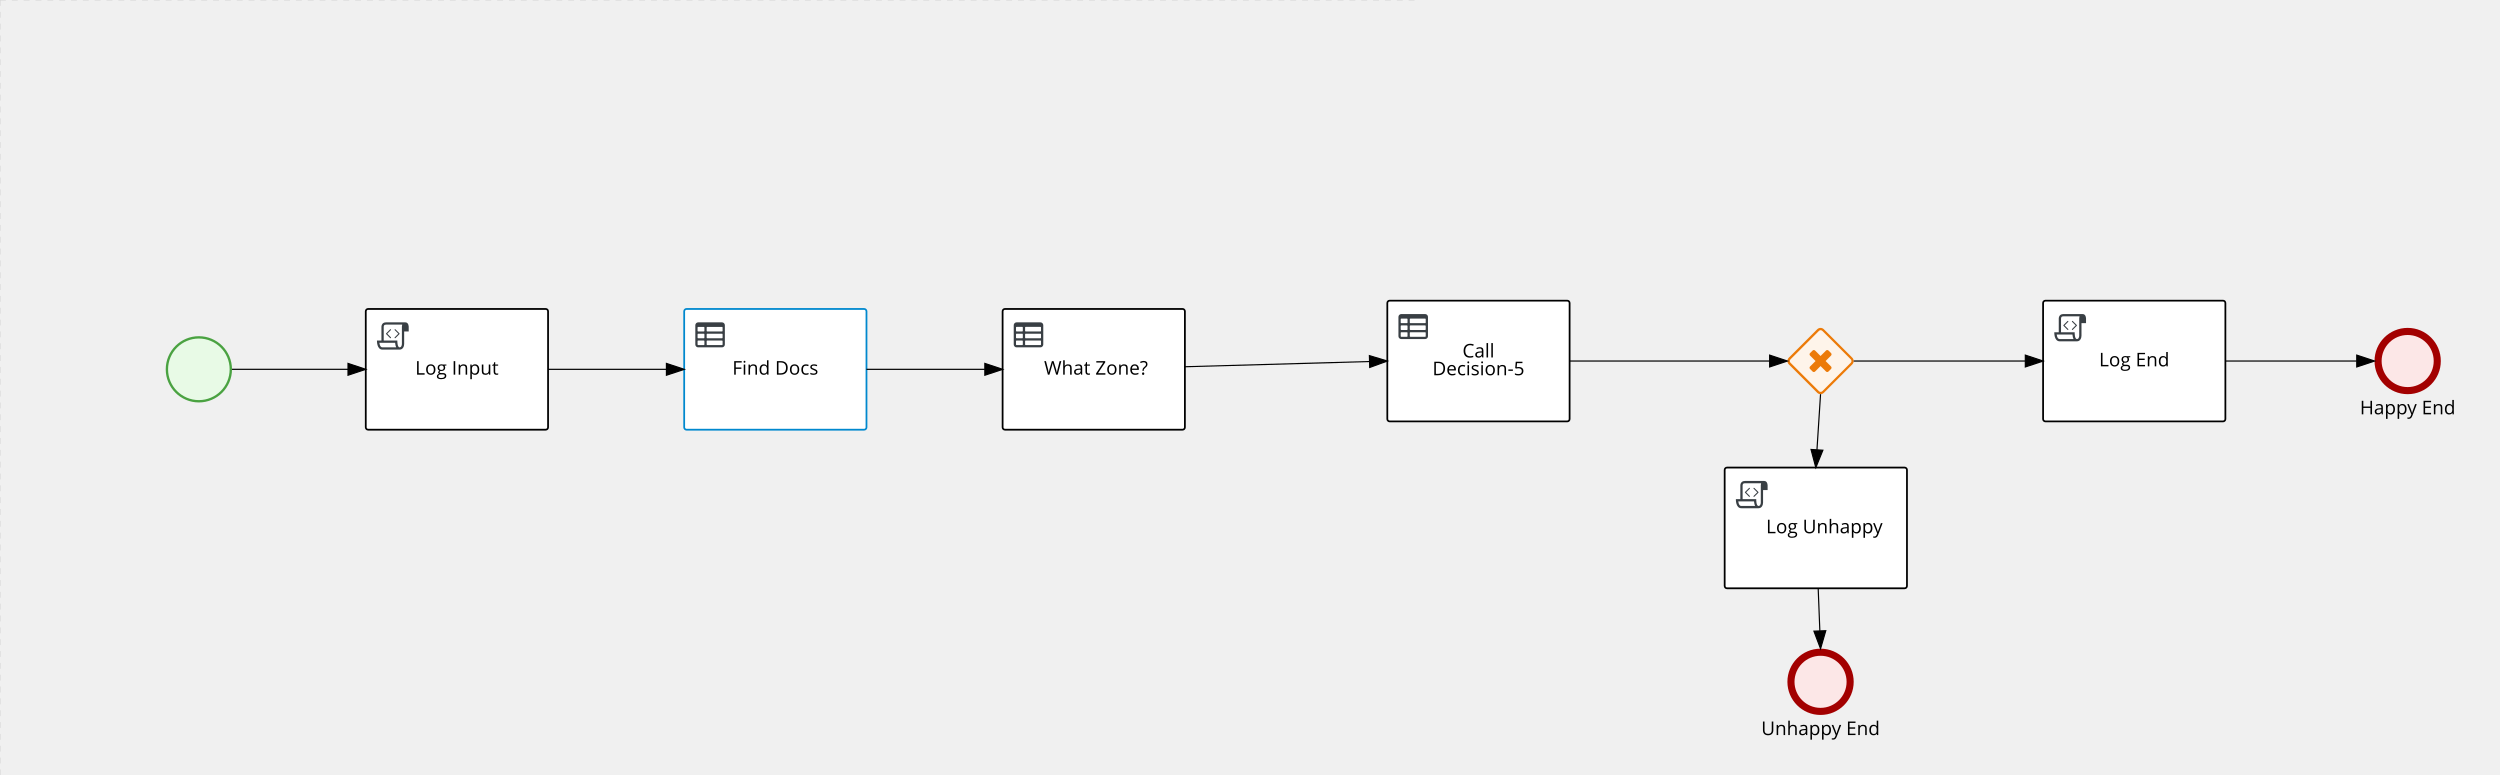
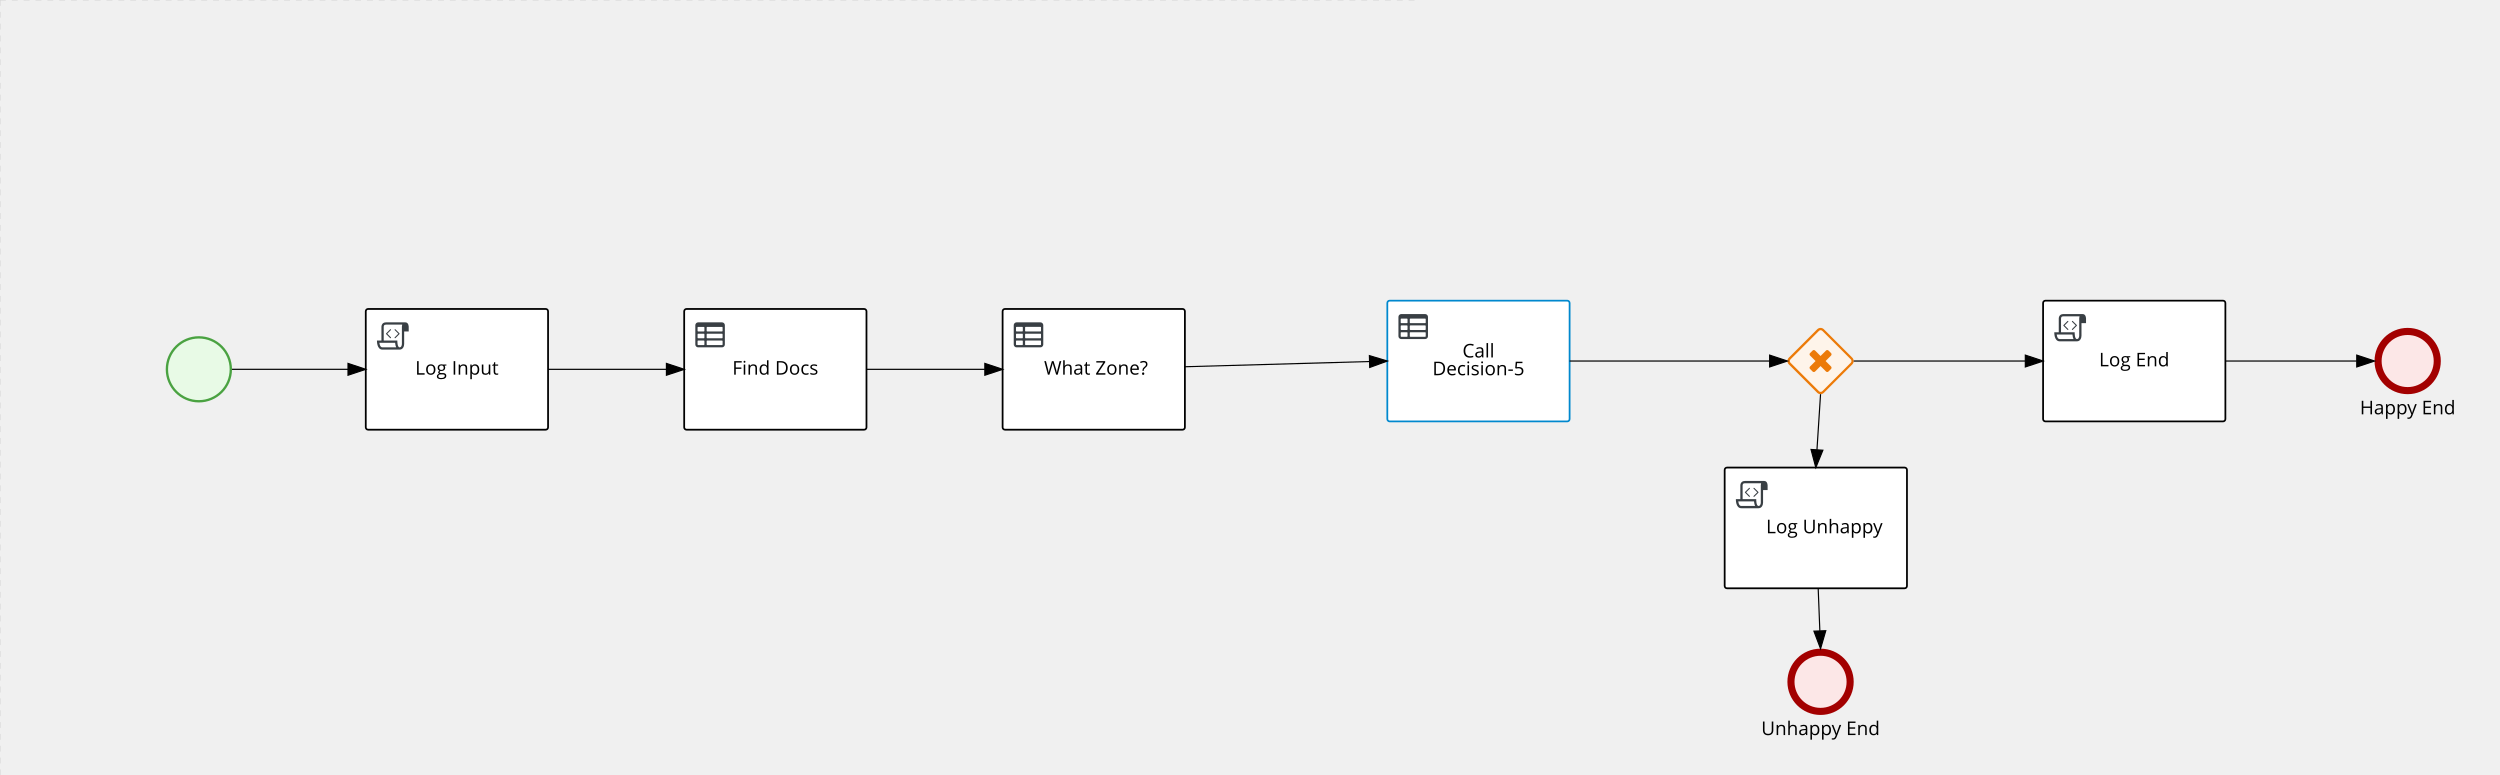
<svg xmlns="http://www.w3.org/2000/svg" version="1.1" width="2112" height="654" viewBox="0 0 2112 654">
  <defs />
  <g transform="matrix(1,0,0,1,0,0)">
    <g>
      <g>
        <g>
          <path fill="none" stroke="#d3d3d3" paint-order="fill stroke markers" d=" M 0 0 L 1200 0" stroke-miterlimit="10" stroke-opacity="0.8" stroke-dasharray="5" />
        </g>
        <g>
          <path fill="none" stroke="#d3d3d3" paint-order="fill stroke markers" d=" M 0 0 L 0 800" stroke-miterlimit="10" stroke-opacity="0.8" stroke-dasharray="5" />
        </g>
      </g>
      <g id="_359DDCD5-8A01-4CE7-81F3-BF9B3347F7F9" bpmn2nodeid="_359DDCD5-8A01-4CE7-81F3-BF9B3347F7F9" transform="matrix(1,0,0,1,2006,277)">
        <g>
          <path fill="none" stroke="none" />
        </g>
        <g transform="matrix(0.125,0,0,0.125,0,0)">
          <g transform="matrix(1,0,0,1,0,0)">
            <path fill="#fce7e7" stroke="none" id="_359DDCD5-8A01-4CE7-81F3-BF9B3347F7F9?shapeType=BACKGROUND" paint-order="stroke fill markers" d=" M 0 0 M 444 224 C 444 263.9 434.2 300.8 414.4 334.5 C 394.7 368.2 368 394.9 334.4 414.5 C 300.8 434.1 263.9 444 224 444 C 184.1 444 147.2 434.2 113.5 414.4 C 79.8 394.7 53.1 368 33.5 334.4 C 13.9 300.8 4 263.9 4 224 C 4 184.1 13.8 147.2 33.6 113.5 C 53.4 79.8 80.1 53.1 113.6 33.5 C 147.1 13.9 184.1 4 224 4 C 263.9 4 300.8 13.8 334.5 33.6 C 368.2 53.4 394.9 80.1 414.5 113.6 C 434.1 147.1 444 184.1 444 224 Z" />
          </g>
          <g>
            <g transform="matrix(1,0,0,1,0,0)">
              <g transform="matrix(1,0,0,1,0,0)">
                <path fill="#a30000" stroke="none" id="_359DDCD5-8A01-4CE7-81F3-BF9B3347F7F9?shapeType=BORDER&amp;renderType=FILL" paint-order="stroke fill markers" d=" M 0 0 M 224 0 C 100.3 0 0 100.3 0 224 C 0 347.7 100.3 448 224 448 C 347.7 448 448 347.7 448 224 C 448 100.3 347.7 0 224 0 Z M 0 0 M 224 400 C 126.8 400 48 321.2 48 224 C 48 126.8 126.8 48 224 48 C 321.2 48 400 126.8 400 224 C 400 321.2 321.2 400 224 400 Z" />
              </g>
            </g>
          </g>
        </g>
        <g transform="matrix(1,0,0,1,-12.36719,61)">
          <text fill="#000000" stroke="none" font-family="Open Sans" font-size="12pt" font-style="normal" font-weight="normal" text-decoration="normal" x="40.367" y="12" text-anchor="middle" dominant-baseline="alphabetic">Happy End</text>
        </g>
      </g>
      <g id="_3DBEF099-F481-4569-90B3-A8BD26DF5AAA" bpmn2nodeid="_3DBEF099-F481-4569-90B3-A8BD26DF5AAA" transform="matrix(1,0,0,1,1457,395)">
        <g>
          <path fill="none" stroke="none" />
        </g>
        <g transform="matrix(1,0,0,1,0,0)">
          <path fill="#ffffff" stroke="none" id="_3DBEF099-F481-4569-90B3-A8BD26DF5AAA?shapeType=BACKGROUND" paint-order="stroke fill markers" d=" M 2 0 L 152 0 L 152 0 A 2 2 0 0 1 154 2 L 154 100 L 154 100 A 2 2 0 0 1 152 102 L 2 102 L 2 102 A 2 2 0 0 1 0 100 L 0 2 L 0 2 A 2 2 0 0 1 2 0 Z" />
        </g>
        <g transform="matrix(1,0,0,1,0,0)">
          <path fill="none" stroke="#000000" id="_3DBEF099-F481-4569-90B3-A8BD26DF5AAA?shapeType=BORDER&amp;renderType=STROKE" paint-order="fill stroke markers" d=" M 2 0 L 152 0 L 152 0 A 2 2 0 0 1 154 2 L 154 100 L 154 100 A 2 2 0 0 1 152 102 L 2 102 L 2 102 A 2 2 0 0 1 0 100 L 0 2 L 0 2 A 2 2 0 0 1 2 0 Z" stroke-miterlimit="10" stroke-width="1.5" stroke-dasharray="" />
        </g>
        <g>
          <g transform="matrix(0.06,0,0,0.06,9.4,9.4)">
            <g transform="matrix(1,0,0,1,0,0)">
              <path fill="#393f44" stroke="none" id="_3DBEF099-F481-4569-90B3-A8BD26DF5AAAundefined" paint-order="stroke fill markers" d=" M 0 0 M 197.3 130.2 C 194.4 127.3 189.6 127.3 186.7 130.2 L 130.2 186.7 C 127.3 189.6 127.3 194.4 130.2 197.3 L 186.7 253.8 C 188.1 255.3 190.1 256 192 256 C 193.9 256 195.9 255.3 197.3 253.7 C 200.2 250.8 200.2 246 197.3 243.1 L 146.2 192 L 197.3 140.8 C 200.2 137.9 200.2 133.1 197.3 130.2 Z" />
            </g>
            <g transform="matrix(1,0,0,1,0,0)">
              <path fill="#393f44" stroke="none" id="_3DBEF099-F481-4569-90B3-A8BD26DF5AAAundefined" paint-order="stroke fill markers" d=" M 0 0 M 261.3 130.2 C 258.4 127.3 253.6 127.3 250.7 130.2 C 247.8 133.1 247.8 137.9 250.7 140.8 L 301.8 191.9 L 250.7 243 C 247.8 245.9 247.8 250.7 250.7 253.6 C 252.1 255.3 254.1 256 256 256 C 257.9 256 259.9 255.3 261.3 253.8 L 317.8 197.3 C 320.7 194.4 320.7 189.6 317.8 186.7 L 261.3 130.2 Z" />
            </g>
            <g transform="matrix(1,0,0,1,0,0)">
              <path fill="#393f44" stroke="none" id="_3DBEF099-F481-4569-90B3-A8BD26DF5AAAundefined" paint-order="stroke fill markers" d=" M 0 0 M 400 32 C 400 32 152.8 32 128 32 C 62 32 64 96 64 96 L 64 288 L 1 288 C 1 288 -4 416 78 416 L 320 416 C 368 416 384 368 384 336 C 384 314.2 384 224.4 384 160 L 448 160 L 448 96 C 448 96 449 32 400 32 Z M 0 0 M 78 383.9 C 68.5 383.9 61.6 381.1 55.5 374.9 C 43.4 362.4 37.5 339.6 34.9 320 L 256.9 320 C 257.1 322.7 257.3 325.4 257.6 328.2 C 260 351.6 264.7 370.1 271.9 383.9 L 78 383.9 L 78 383.9 Z M 0 0 M 352 336 C 352 345.9 349.6 360.3 342.9 371 C 337.2 380.1 330.4 384 320 384 C 285 384 288 288 288 288 L 96 288 L 96 96 L 96 95.9 L 96 95.1 C 96 90.6 97.6 78.3 104.7 71.2 C 106.5 69.4 111.9 64 128 64 L 356.5 64 C 354.4 72.8 352.8 81.8 352.2 89.9 C 352.2 90.5 352.1 91.1 352.1 91.7 C 352.1 92 352.1 92.3 352.1 92.6 C 352 94.8 352 96 352 96 L 352 160 L 352 336 Z" />
            </g>
          </g>
        </g>
        <g transform="matrix(1,0,0,1,35,43.5)">
          <text fill="#000000" stroke="none" font-family="Open Sans" font-size="12pt" font-style="normal" font-weight="normal" text-decoration="normal" x="49.215" y="12" text-anchor="middle" dominant-baseline="alphabetic">Log Unhappy</text>
        </g>
      </g>
      <g id="_4ADAFEA6-93C4-4257-9E59-18C8EA9050AC" bpmn2nodeid="_4ADAFEA6-93C4-4257-9E59-18C8EA9050AC" transform="matrix(1,0,0,1,1726,254)">
        <g>
          <path fill="none" stroke="none" />
        </g>
        <g transform="matrix(1,0,0,1,0,0)">
          <path fill="#ffffff" stroke="none" id="_4ADAFEA6-93C4-4257-9E59-18C8EA9050AC?shapeType=BACKGROUND" paint-order="stroke fill markers" d=" M 2 0 L 152 0 L 152 0 A 2 2 0 0 1 154 2 L 154 100 L 154 100 A 2 2 0 0 1 152 102 L 2 102 L 2 102 A 2 2 0 0 1 0 100 L 0 2 L 0 2 A 2 2 0 0 1 2 0 Z" />
        </g>
        <g transform="matrix(1,0,0,1,0,0)">
          <path fill="none" stroke="#000000" id="_4ADAFEA6-93C4-4257-9E59-18C8EA9050AC?shapeType=BORDER&amp;renderType=STROKE" paint-order="fill stroke markers" d=" M 2 0 L 152 0 L 152 0 A 2 2 0 0 1 154 2 L 154 100 L 154 100 A 2 2 0 0 1 152 102 L 2 102 L 2 102 A 2 2 0 0 1 0 100 L 0 2 L 0 2 A 2 2 0 0 1 2 0 Z" stroke-miterlimit="10" stroke-width="1.5" stroke-dasharray="" />
        </g>
        <g>
          <g transform="matrix(0.06,0,0,0.06,9.4,9.4)">
            <g transform="matrix(1,0,0,1,0,0)">
              <path fill="#393f44" stroke="none" id="_4ADAFEA6-93C4-4257-9E59-18C8EA9050ACundefined" paint-order="stroke fill markers" d=" M 0 0 M 197.3 130.2 C 194.4 127.3 189.6 127.3 186.7 130.2 L 130.2 186.7 C 127.3 189.6 127.3 194.4 130.2 197.3 L 186.7 253.8 C 188.1 255.3 190.1 256 192 256 C 193.9 256 195.9 255.3 197.3 253.7 C 200.2 250.8 200.2 246 197.3 243.1 L 146.2 192 L 197.3 140.8 C 200.2 137.9 200.2 133.1 197.3 130.2 Z" />
            </g>
            <g transform="matrix(1,0,0,1,0,0)">
              <path fill="#393f44" stroke="none" id="_4ADAFEA6-93C4-4257-9E59-18C8EA9050ACundefined" paint-order="stroke fill markers" d=" M 0 0 M 261.3 130.2 C 258.4 127.3 253.6 127.3 250.7 130.2 C 247.8 133.1 247.8 137.9 250.7 140.8 L 301.8 191.9 L 250.7 243 C 247.8 245.9 247.8 250.7 250.7 253.6 C 252.1 255.3 254.1 256 256 256 C 257.9 256 259.9 255.3 261.3 253.8 L 317.8 197.3 C 320.7 194.4 320.7 189.6 317.8 186.7 L 261.3 130.2 Z" />
            </g>
            <g transform="matrix(1,0,0,1,0,0)">
              <path fill="#393f44" stroke="none" id="_4ADAFEA6-93C4-4257-9E59-18C8EA9050ACundefined" paint-order="stroke fill markers" d=" M 0 0 M 400 32 C 400 32 152.8 32 128 32 C 62 32 64 96 64 96 L 64 288 L 1 288 C 1 288 -4 416 78 416 L 320 416 C 368 416 384 368 384 336 C 384 314.2 384 224.4 384 160 L 448 160 L 448 96 C 448 96 449 32 400 32 Z M 0 0 M 78 383.9 C 68.5 383.9 61.6 381.1 55.5 374.9 C 43.4 362.4 37.5 339.6 34.9 320 L 256.9 320 C 257.1 322.7 257.3 325.4 257.6 328.2 C 260 351.6 264.7 370.1 271.9 383.9 L 78 383.9 L 78 383.9 Z M 0 0 M 352 336 C 352 345.9 349.6 360.3 342.9 371 C 337.2 380.1 330.4 384 320 384 C 285 384 288 288 288 288 L 96 288 L 96 96 L 96 95.9 L 96 95.1 C 96 90.6 97.6 78.3 104.7 71.2 C 106.5 69.4 111.9 64 128 64 L 356.5 64 C 354.4 72.8 352.8 81.8 352.2 89.9 C 352.2 90.5 352.1 91.1 352.1 91.7 C 352.1 92 352.1 92.3 352.1 92.6 C 352 94.8 352 96 352 96 L 352 160 L 352 336 Z" />
            </g>
          </g>
        </g>
        <g transform="matrix(1,0,0,1,47.29297,43.5)">
          <text fill="#000000" stroke="none" font-family="Open Sans" font-size="12pt" font-style="normal" font-weight="normal" text-decoration="normal" x="29.707" y="12" text-anchor="middle" dominant-baseline="alphabetic">Log End</text>
        </g>
      </g>
      <g id="_AAB6294E-763E-43F0-9D3C-98099BE3231C" bpmn2nodeid="_AAB6294E-763E-43F0-9D3C-98099BE3231C" transform="matrix(1,0,0,1,1510,277)">
        <g>
          <path fill="none" stroke="none" />
        </g>
        <g transform="matrix(0.125,0,0,0.125,0,0)">
          <g transform="matrix(1,0,0,1,0,0)">
            <path fill="#fef4ea" stroke="none" id="_AAB6294E-763E-43F0-9D3C-98099BE3231C?shapeType=BACKGROUND" paint-order="stroke fill markers" d=" M 0 0 M 224.4 4.3 C 216.4 4.3 208.4 7.3 202.3 13.4 L 13.5 202.2 C 1.3 214.4 1.3 234.2 13.5 246.4 L 202.2 435.1 C 208.3 441.2 216.4 444.2 224.3 444.2 C 232.2 444.2 240.3 441.2 246.4 435.1 L 435.1 246.4 C 447.3 234.2 447.3 214.4 435.1 202.2 L 246.5 13.4 C 240.4 7.3 232.4 4.3 224.4 4.3 L 224.4 4.3 Z" />
          </g>
          <g>
            <g transform="matrix(1,0,0,1,0,0)">
              <g transform="matrix(1,0,0,1,0,0)">
                <path fill="#ec7a08" stroke="none" id="_AAB6294E-763E-43F0-9D3C-98099BE3231C?shapeType=BORDER&amp;renderType=FILL" paint-order="stroke fill markers" d=" M 0 0 M 20.8 212.7 L 213.3 20.2 C 219.6 13.9 229.7 13.9 235.9 20.2 L 428.4 212.7 C 434.7 219 434.7 229.1 428.4 235.3 L 235.9 427.8 C 229.6 434.1 219.5 434.1 213.3 427.8 L 20.8 235.3 C 14.5 229.1 14.5 218.9 20.8 212.7 L 20.8 212.7 Z M 0 0 M 0 224 C 0 232.1 3.1 240.3 9.3 246.5 L 201.5 438.7 C 213.9 451.1 234.1 451.1 246.5 438.7 L 438.7 246.5 C 444.9 240.3 448 232.1 448 224 C 448 215.9 444.9 207.7 438.7 201.5 L 246.5 9.3 C 234.1 -3.1 213.9 -3.1 201.5 9.3 L 9.3 201.5 C 3.1 207.7 0 215.9 0 224 L 0 224 Z" />
              </g>
            </g>
          </g>
          <g>
            <g transform="matrix(1,0,0,1,0,0)">
              <g transform="matrix(1,0,0,1,0,0)">
                <path fill="#ec7a08" stroke="none" id="_AAB6294E-763E-43F0-9D3C-98099BE3231Cundefined" paint-order="stroke fill markers" d=" M 0 0 M 298.2 269.2 C 298.2 272.6 297.1 275.3 294.7 277.7 L 277.7 294.7 C 275.3 297.1 272.6 298.2 269.2 298.2 C 265.8 298.2 263.1 297.1 260.7 294.7 L 224 258 L 187.2 294.8 C 184.8 297.2 182.1 298.3 178.7 298.3 C 175.3 298.3 172.6 297.2 170.2 294.8 L 153.2 277.8 C 150.8 275.4 149.7 272.7 149.7 269.3 C 149.7 265.9 150.8 263.2 153.2 260.8 L 190 224 L 153.2 187.2 C 150.8 184.8 149.7 182 149.7 178.7 C 149.7 175.3 150.8 172.5 153.2 170.2 L 170.2 153.2 C 172.6 150.8 175.3 149.7 178.7 149.7 C 182.1 149.7 184.8 150.8 187.2 153.2 L 224 190 L 260.8 153.2 C 263.2 150.8 265.9 149.7 269.3 149.7 C 272.7 149.7 275.4 150.8 277.8 153.2 L 294.8 170.2 C 297.2 172.5 298.3 175.3 298.3 178.7 C 298.3 182 297.2 184.8 294.8 187.2 L 258 224 L 294.8 260.8 C 297.1 263.1 298.2 265.9 298.2 269.2 Z" />
              </g>
            </g>
          </g>
        </g>
        <g transform="matrix(1,0,0,1,28,61)" />
      </g>
      <g id="_38EB8FCE-8866-4837-8B69-DE7E57CED113" bpmn2nodeid="_38EB8FCE-8866-4837-8B69-DE7E57CED113" transform="matrix(1,0,0,1,847,261)">
        <g>
          <path fill="none" stroke="none" />
        </g>
        <g transform="matrix(1,0,0,1,0,0)">
          <path fill="#ffffff" stroke="none" id="_38EB8FCE-8866-4837-8B69-DE7E57CED113?shapeType=BACKGROUND" paint-order="stroke fill markers" d=" M 2 0 L 152 0 L 152 0 A 2 2 0 0 1 154 2 L 154 100 L 154 100 A 2 2 0 0 1 152 102 L 2 102 L 2 102 A 2 2 0 0 1 0 100 L 0 2 L 0 2 A 2 2 0 0 1 2 0 Z" />
        </g>
        <g transform="matrix(1,0,0,1,0,0)">
          <path fill="none" stroke="rgb(0,0,0)" id="_38EB8FCE-8866-4837-8B69-DE7E57CED113?shapeType=BORDER&amp;renderType=STROKE" paint-order="fill stroke markers" d=" M 2 0 L 152 0 L 152 0 A 2 2 0 0 1 154 2 L 154 100 L 154 100 A 2 2 0 0 1 152 102 L 2 102 L 2 102 A 2 2 0 0 1 0 100 L 0 2 L 0 2 A 2 2 0 0 1 2 0 Z" stroke-miterlimit="10" stroke-width="1.5" stroke-dasharray="" />
        </g>
        <g>
          <g transform="matrix(0.06,0,0,0.06,9.4,9.4)">
            <g transform="matrix(1,0,0,1,0,0)">
              <path fill="#393f44" stroke="none" id="_38EB8FCE-8866-4837-8B69-DE7E57CED113undefined" paint-order="stroke fill markers" d=" M 0 0 M 128 344 L 128 296 C 128 293.7 127.2 291.8 125.8 290.2 C 124.4 288.6 122.4 288 120 288 L 40 288 C 37.7 288 35.8 288.8 34.2 290.2 C 32.6 291.6 32 293.7 32 296 L 32 344 C 32 346.3 32.8 348.2 34.2 349.8 C 35.6 351.4 37.6 352 40 352 L 120 352 C 122.3 352 124.2 351.2 125.8 349.8 C 127.4 348.4 128 346.3 128 344 Z M 0 0 M 128 248 L 128 200 C 128 197.7 127.2 195.8 125.8 194.2 C 124.4 192.6 122.4 192 120 192 L 40 192 C 37.7 192 35.8 192.8 34.2 194.2 C 32.6 195.6 32 197.7 32 200 L 32 248 C 32 250.3 32.8 252.2 34.2 253.8 C 35.6 255.4 37.6 256 40 256 L 120 256 C 122.3 256 124.2 255.2 125.8 253.8 C 127.4 252.4 128 250.3 128 248 Z M 0 0 M 376 352 C 378.3 352 380.2 351.2 381.8 349.8 C 383.4 348.4 384 346.4 384 344 L 384 296 C 384 293.7 383.2 291.8 381.8 290.2 C 380.4 288.6 378.4 288 376 288 L 168 288 C 165.7 288 163.8 288.8 162.2 290.2 C 160.6 291.6 160 293.6 160 296 L 160 344 C 160 346.3 160.8 348.2 162.2 349.8 C 163.6 351.4 165.6 352 168 352 L 376 352 Z M 0 0 M 128 152 L 128 104 C 128 101.7 127.2 99.8 125.8 98.2 C 124.4 96.6 122.3 96 120 96 L 40 96 C 37.7 96 35.8 96.8 34.2 98.2 C 32.6 99.6 32 101.7 32 104 L 32 152 C 32 154.3 32.8 156.2 34.2 157.8 C 35.6 159.4 37.6 160 40 160 L 120 160 C 122.3 160 124.2 159.2 125.8 157.8 C 127.4 156.4 128 154.3 128 152 Z M 0 0 M 376 256 C 378.3 256 380.2 255.2 381.8 253.8 C 383.4 252.4 384 250.4 384 248 L 384 200 C 384 197.7 383.2 195.8 381.8 194.2 C 380.4 192.6 378.4 192 376 192 L 168 192 C 165.7 192 163.8 192.8 162.2 194.2 C 160.6 195.6 160 197.6 160 200 L 160 248 C 160 250.3 160.8 252.2 162.2 253.8 C 163.6 255.4 165.6 256 168 256 L 376 256 Z M 0 0 M 376 160 C 378.3 160 380.2 159.2 381.8 157.8 C 383.4 156.4 384 154.4 384 152 L 384 104 C 384 101.7 383.2 99.8 381.8 98.2 C 380.4 96.6 378.3 96 376 96 L 168 96 C 165.7 96 163.8 96.8 162.2 98.2 C 160.6 99.6 160 101.6 160 104 L 160 152 C 160 154.3 160.8 156.2 162.2 157.8 C 163.6 159.4 165.6 160 168 160 L 376 160 Z M 0 0 M 416 72 L 416 344 C 416 355 412.1 364.4 404.2 372.2 C 396.3 380 387 384 376 384 L 40 384 C 29 384 19.6 380.1 11.8 372.2 C 4 364.3 0 355 0 344 L 0 72 C 0 61 3.9 51.6 11.8 43.8 C 19.7 36 29 32 40 32 L 376 32 C 387 32 396.4 35.9 404.2 43.8 C 412 51.7 416 61 416 72 Z" />
            </g>
          </g>
        </g>
        <g transform="matrix(1,0,0,1,35,43.5)">
          <text fill="#000000" stroke="none" font-family="Open Sans" font-size="12pt" font-style="normal" font-weight="normal" text-decoration="normal" x="43.898" y="12" text-anchor="middle" dominant-baseline="alphabetic">What Zone?</text>
        </g>
      </g>
      <g id="_9D39FA25-AEDB-455C-826C-04F22D2572B6" bpmn2nodeid="_9D39FA25-AEDB-455C-826C-04F22D2572B6" transform="matrix(1,0,0,1,1510,548)">
        <g>
          <path fill="none" stroke="none" />
        </g>
        <g transform="matrix(0.125,0,0,0.125,0,0)">
          <g transform="matrix(1,0,0,1,0,0)">
            <path fill="#fce7e7" stroke="none" id="_9D39FA25-AEDB-455C-826C-04F22D2572B6?shapeType=BACKGROUND" paint-order="stroke fill markers" d=" M 0 0 M 444 224 C 444 263.9 434.2 300.8 414.4 334.5 C 394.7 368.2 368 394.9 334.4 414.5 C 300.8 434.1 263.9 444 224 444 C 184.1 444 147.2 434.2 113.5 414.4 C 79.8 394.7 53.1 368 33.5 334.4 C 13.9 300.8 4 263.9 4 224 C 4 184.1 13.8 147.2 33.6 113.5 C 53.4 79.8 80.1 53.1 113.6 33.5 C 147.1 13.9 184.1 4 224 4 C 263.9 4 300.8 13.8 334.5 33.6 C 368.2 53.4 394.9 80.1 414.5 113.6 C 434.1 147.1 444 184.1 444 224 Z" />
          </g>
          <g>
            <g transform="matrix(1,0,0,1,0,0)">
              <g transform="matrix(1,0,0,1,0,0)">
                <path fill="#a30000" stroke="none" id="_9D39FA25-AEDB-455C-826C-04F22D2572B6?shapeType=BORDER&amp;renderType=FILL" paint-order="stroke fill markers" d=" M 0 0 M 224 0 C 100.3 0 0 100.3 0 224 C 0 347.7 100.3 448 224 448 C 347.7 448 448 347.7 448 224 C 448 100.3 347.7 0 224 0 Z M 0 0 M 224 400 C 126.8 400 48 321.2 48 224 C 48 126.8 126.8 48 224 48 C 321.2 48 400 126.8 400 224 C 400 321.2 321.2 400 224 400 Z" />
              </g>
            </g>
          </g>
        </g>
        <g transform="matrix(1,0,0,1,-22.10938,61)">
          <text fill="#000000" stroke="none" font-family="Open Sans" font-size="12pt" font-style="normal" font-weight="normal" text-decoration="normal" x="50.109" y="12" text-anchor="middle" dominant-baseline="alphabetic">Unhappy End</text>
        </g>
      </g>
      <g id="_93700CAE-5647-4085-86AF-FE9845B9C1BD" bpmn2nodeid="_93700CAE-5647-4085-86AF-FE9845B9C1BD" transform="matrix(1,0,0,1,140,284)">
        <g>
          <path fill="none" stroke="none" />
        </g>
        <g transform="matrix(0.125,0,0,0.125,0,0)">
          <g transform="matrix(1,0,0,1,0,0)">
            <path fill="#e8fae6" stroke="none" id="_93700CAE-5647-4085-86AF-FE9845B9C1BD?shapeType=BACKGROUND" paint-order="stroke fill markers" d=" M 0 0 M 444 224 C 444 263.9 434.2 300.8 414.4 334.5 C 394.7 368.2 368 394.9 334.4 414.5 C 300.8 434.1 263.9 444 224 444 C 184.1 444 147.2 434.2 113.5 414.4 C 79.8 394.7 53.1 368 33.5 334.4 C 13.9 300.8 4 263.9 4 224 C 4 184.1 13.8 147.2 33.6 113.5 C 53.4 79.8 80.1 53.1 113.6 33.5 C 147.1 13.9 184.1 4 224 4 C 263.9 4 300.8 13.8 334.5 33.6 C 368.2 53.4 394.9 80.1 414.5 113.6 C 434.1 147.1 444 184.1 444 224 Z" />
          </g>
          <g>
            <g transform="matrix(1,0,0,1,0,0)">
              <g transform="matrix(1,0,0,1,0,0)">
                <path fill="#4aa241" stroke="none" id="_93700CAE-5647-4085-86AF-FE9845B9C1BD?shapeType=BORDER&amp;renderType=FILL" paint-order="stroke fill markers" d=" M 0 0 M 224 0 C 100.3 0 0 100.3 0 224 C 0 347.7 100.3 448 224 448 C 347.7 448 448 347.7 448 224 C 448 100.3 347.7 0 224 0 Z M 0 0 M 224 432 C 109.1 432 16 338.9 16 224 C 16 109.1 109.1 16 224 16 C 338.9 16 432 109.1 432 224 C 432 338.9 338.9 432 224 432 Z" />
              </g>
            </g>
          </g>
        </g>
        <g transform="matrix(1,0,0,1,28,61)" />
-       </g>
-       <g id="_5762F322-C2F3-497D-90AC-39C4BEF3CD28" bpmn2nodeid="_5762F322-C2F3-497D-90AC-39C4BEF3CD28" transform="matrix(1,0,0,1,1172,254)">
-         <g>
-           <path fill="none" stroke="none" />
-         </g>
-         <g transform="matrix(1,0,0,1,0,0)">
-           <path fill="#ffffff" stroke="none" id="_5762F322-C2F3-497D-90AC-39C4BEF3CD28?shapeType=BACKGROUND" paint-order="stroke fill markers" d=" M 2 0 L 152 0 L 152 0 A 2 2 0 0 1 154 2 L 154 100 L 154 100 A 2 2 0 0 1 152 102 L 2 102 L 2 102 A 2 2 0 0 1 0 100 L 0 2 L 0 2 A 2 2 0 0 1 2 0 Z" />
-         </g>
-         <g transform="matrix(1,0,0,1,0,0)">
-           <path fill="none" stroke="#000000" id="_5762F322-C2F3-497D-90AC-39C4BEF3CD28?shapeType=BORDER&amp;renderType=STROKE" paint-order="fill stroke markers" d=" M 2 0 L 152 0 L 152 0 A 2 2 0 0 1 154 2 L 154 100 L 154 100 A 2 2 0 0 1 152 102 L 2 102 L 2 102 A 2 2 0 0 1 0 100 L 0 2 L 0 2 A 2 2 0 0 1 2 0 Z" stroke-miterlimit="10" stroke-width="1.5" stroke-dasharray="" />
-         </g>
-         <g>
-           <g transform="matrix(0.06,0,0,0.06,9.4,9.4)">
-             <g transform="matrix(1,0,0,1,0,0)">
-               <path fill="#393f44" stroke="none" id="_5762F322-C2F3-497D-90AC-39C4BEF3CD28undefined" paint-order="stroke fill markers" d=" M 0 0 M 128 344 L 128 296 C 128 293.7 127.2 291.8 125.8 290.2 C 124.4 288.6 122.4 288 120 288 L 40 288 C 37.7 288 35.8 288.8 34.2 290.2 C 32.6 291.6 32 293.7 32 296 L 32 344 C 32 346.3 32.8 348.2 34.2 349.8 C 35.6 351.4 37.6 352 40 352 L 120 352 C 122.3 352 124.2 351.2 125.8 349.8 C 127.4 348.4 128 346.3 128 344 Z M 0 0 M 128 248 L 128 200 C 128 197.7 127.2 195.8 125.8 194.2 C 124.4 192.6 122.4 192 120 192 L 40 192 C 37.7 192 35.8 192.8 34.2 194.2 C 32.6 195.6 32 197.7 32 200 L 32 248 C 32 250.3 32.8 252.2 34.2 253.8 C 35.6 255.4 37.6 256 40 256 L 120 256 C 122.3 256 124.2 255.2 125.8 253.8 C 127.4 252.4 128 250.3 128 248 Z M 0 0 M 376 352 C 378.3 352 380.2 351.2 381.8 349.8 C 383.4 348.4 384 346.4 384 344 L 384 296 C 384 293.7 383.2 291.8 381.8 290.2 C 380.4 288.6 378.4 288 376 288 L 168 288 C 165.7 288 163.8 288.8 162.2 290.2 C 160.6 291.6 160 293.6 160 296 L 160 344 C 160 346.3 160.8 348.2 162.2 349.8 C 163.6 351.4 165.6 352 168 352 L 376 352 Z M 0 0 M 128 152 L 128 104 C 128 101.7 127.2 99.8 125.8 98.2 C 124.4 96.6 122.3 96 120 96 L 40 96 C 37.7 96 35.8 96.8 34.2 98.2 C 32.6 99.6 32 101.7 32 104 L 32 152 C 32 154.3 32.8 156.2 34.2 157.8 C 35.6 159.4 37.6 160 40 160 L 120 160 C 122.3 160 124.2 159.2 125.8 157.8 C 127.4 156.4 128 154.3 128 152 Z M 0 0 M 376 256 C 378.3 256 380.2 255.2 381.8 253.8 C 383.4 252.4 384 250.4 384 248 L 384 200 C 384 197.7 383.2 195.8 381.8 194.2 C 380.4 192.6 378.4 192 376 192 L 168 192 C 165.7 192 163.8 192.8 162.2 194.2 C 160.6 195.6 160 197.6 160 200 L 160 248 C 160 250.3 160.8 252.2 162.2 253.8 C 163.6 255.4 165.6 256 168 256 L 376 256 Z M 0 0 M 376 160 C 378.3 160 380.2 159.2 381.8 157.8 C 383.4 156.4 384 154.4 384 152 L 384 104 C 384 101.7 383.2 99.8 381.8 98.2 C 380.4 96.6 378.3 96 376 96 L 168 96 C 165.7 96 163.8 96.8 162.2 98.2 C 160.6 99.6 160 101.6 160 104 L 160 152 C 160 154.3 160.8 156.2 162.2 157.8 C 163.6 159.4 165.6 160 168 160 L 376 160 Z M 0 0 M 416 72 L 416 344 C 416 355 412.1 364.4 404.2 372.2 C 396.3 380 387 384 376 384 L 40 384 C 29 384 19.6 380.1 11.8 372.2 C 4 364.3 0 355 0 344 L 0 72 C 0 61 3.9 51.6 11.8 43.8 C 19.7 36 29 32 40 32 L 376 32 C 387 32 396.4 35.9 404.2 43.8 C 412 51.7 416 61 416 72 Z" />
-             </g>
-           </g>
-         </g>
-         <g transform="matrix(1,0,0,1,38.11719,36)">
-           <text fill="#000000" stroke="none" font-family="Open Sans" font-size="12pt" font-style="normal" font-weight="normal" text-decoration="normal" x="38.883" y="12" text-anchor="middle" dominant-baseline="alphabetic">     Call       </text>
-           <text fill="#000000" stroke="none" font-family="Open Sans" font-size="12pt" font-style="normal" font-weight="normal" text-decoration="normal" x="38.883" y="27" text-anchor="middle" dominant-baseline="alphabetic">Decision-5</text>
-         </g>
-       </g>
-       <g id="_BA93D573-15B1-4E8E-8A32-1386FC6B5038" bpmn2nodeid="_BA93D573-15B1-4E8E-8A32-1386FC6B5038">
-         <g>
-           <path fill="none" stroke="#000000" paint-order="fill stroke markers" d=" M 1001 309.827 L 1157.006 305.423" stroke-miterlimit="10" stroke-dasharray="" />
-         </g>
-         <g transform="matrix(1,0,0,1,1001,309.8266)" />
-         <g transform="matrix(0.02821457,0.9996019,-0.9996019,0.02821457,1171.859,300.002)">
-           <path fill="#000000" stroke="#000000" paint-order="fill stroke markers" d=" M 10 15 L 0 15 L 5 0 Z" stroke-miterlimit="10" stroke-dasharray="" />
-         </g>
-         <g transform="matrix(1,0,0,1,1001.282,297.4173)" />
-       </g>
-       <g id="_B9CAD14A-985D-4DC2-87A7-2E26BC1F0406" bpmn2nodeid="_B9CAD14A-985D-4DC2-87A7-2E26BC1F0406">
-         <g>
-           <path fill="none" stroke="#000000" paint-order="fill stroke markers" d=" M 1326 305 L 1495 305" stroke-miterlimit="10" stroke-dasharray="" />
-         </g>
-         <g transform="matrix(1,0,0,1,1326,305)" />
-         <g transform="matrix(6.123233995736766e-17,1,-1,6.123233995736766e-17,1510,300)">
-           <path fill="#000000" stroke="#000000" paint-order="fill stroke markers" d=" M 10 15 L 0 15 L 5 0 Z" stroke-miterlimit="10" stroke-dasharray="" />
-         </g>
-         <g transform="matrix(1,0,0,1,1326,295)" />
      </g>
      <g id="_6F2C35E0-2911-46CC-A4B1-C23848C526F5" bpmn2nodeid="_6F2C35E0-2911-46CC-A4B1-C23848C526F5">
        <g>
          <path fill="none" stroke="#000000" paint-order="fill stroke markers" d=" M 1538 333 L 1534.966 380.031" stroke-miterlimit="10" stroke-dasharray="" />
        </g>
        <g transform="matrix(1,0,0,1,1538,333)" />
        <g transform="matrix(-0.9979253,-0.06438228,0.06438228,-0.9979253,1538.99,395.3219)">
          <path fill="#000000" stroke="#000000" paint-order="fill stroke markers" d=" M 10 15 L 0 15 L 5 0 Z" stroke-miterlimit="10" stroke-dasharray="" />
        </g>
        <g transform="matrix(1,0,0,1,1543.979,363.3562)" />
      </g>
      <g id="_EB36024B-48F6-4F4A-96E2-F1BD31C583F2" bpmn2nodeid="_EB36024B-48F6-4F4A-96E2-F1BD31C583F2">
        <g>
          <path fill="none" stroke="#000000" paint-order="fill stroke markers" d=" M 1536 497 L 1537.412 533.012" stroke-miterlimit="10" stroke-dasharray="" />
        </g>
        <g transform="matrix(1,0,0,1,1536,497)" />
        <g transform="matrix(-0.999232,0.03918557,-0.03918557,-0.999232,1542.996,547.8041)">
          <path fill="#000000" stroke="#000000" paint-order="fill stroke markers" d=" M 10 15 L 0 15 L 5 0 Z" stroke-miterlimit="10" stroke-dasharray="" />
        </g>
        <g transform="matrix(1,0,0,1,1545.992,522.1081)" />
      </g>
      <g id="_D659193C-9DAA-4818-B31A-8B816136AA57" bpmn2nodeid="_D659193C-9DAA-4818-B31A-8B816136AA57">
        <g>
          <path fill="none" stroke="#000000" paint-order="fill stroke markers" d=" M 1566 305 L 1711 305" stroke-miterlimit="10" stroke-dasharray="" />
        </g>
        <g transform="matrix(1,0,0,1,1566,305)" />
        <g transform="matrix(6.123233995736766e-17,1,-1,6.123233995736766e-17,1726,300)">
          <path fill="#000000" stroke="#000000" paint-order="fill stroke markers" d=" M 10 15 L 0 15 L 5 0 Z" stroke-miterlimit="10" stroke-dasharray="" />
        </g>
        <g transform="matrix(1,0,0,1,1566,295)" />
      </g>
      <g id="_1B5E6690-10DE-483D-A5B8-4F411532C177" bpmn2nodeid="_1B5E6690-10DE-483D-A5B8-4F411532C177">
        <g>
          <path fill="none" stroke="#000000" paint-order="fill stroke markers" d=" M 1880 305 L 1991 305" stroke-miterlimit="10" stroke-dasharray="" />
        </g>
        <g transform="matrix(1,0,0,1,1880,305)" />
        <g transform="matrix(6.123233995736766e-17,1,-1,6.123233995736766e-17,2006,300)">
          <path fill="#000000" stroke="#000000" paint-order="fill stroke markers" d=" M 10 15 L 0 15 L 5 0 Z" stroke-miterlimit="10" stroke-dasharray="" />
        </g>
        <g transform="matrix(1,0,0,1,1880,295)" />
      </g>
      <g transform="matrix(1,0,0,1,2006,277)" />
      <g transform="matrix(1,0,0,1,1457,395)" />
      <g transform="matrix(1,0,0,1,1726,254)" />
      <g transform="matrix(1,0,0,1,1510,277)" />
      <g transform="matrix(1,0,0,1,847,261)" />
      <g transform="matrix(1,0,0,1,1510,548)" />
      <g transform="matrix(1,0,0,1,140,284)" />
-       <g transform="matrix(1,0,0,1,1172,254)" />
      <g id="_9B677449-1033-462B-9C33-28BC755F0E68" bpmn2nodeid="_9B677449-1033-462B-9C33-28BC755F0E68" transform="matrix(1,0,0,1,309,261)">
        <g>
          <path fill="none" stroke="none" />
        </g>
        <g transform="matrix(1,0,0,1,0,0)">
          <path fill="#ffffff" stroke="none" id="_9B677449-1033-462B-9C33-28BC755F0E68?shapeType=BACKGROUND" paint-order="stroke fill markers" d=" M 2 0 L 152 0 L 152 0 A 2 2 0 0 1 154 2 L 154 100 L 154 100 A 2 2 0 0 1 152 102 L 2 102 L 2 102 A 2 2 0 0 1 0 100 L 0 2 L 0 2 A 2 2 0 0 1 2 0 Z" />
        </g>
        <g transform="matrix(1,0,0,1,0,0)">
          <path fill="none" stroke="rgb(0,0,0)" id="_9B677449-1033-462B-9C33-28BC755F0E68?shapeType=BORDER&amp;renderType=STROKE" paint-order="fill stroke markers" d=" M 2 0 L 152 0 L 152 0 A 2 2 0 0 1 154 2 L 154 100 L 154 100 A 2 2 0 0 1 152 102 L 2 102 L 2 102 A 2 2 0 0 1 0 100 L 0 2 L 0 2 A 2 2 0 0 1 2 0 Z" stroke-miterlimit="10" stroke-width="1.5" stroke-dasharray="" />
        </g>
        <g>
          <g transform="matrix(0.06,0,0,0.06,9.4,9.4)">
            <g transform="matrix(1,0,0,1,0,0)">
              <path fill="#393f44" stroke="none" id="_9B677449-1033-462B-9C33-28BC755F0E68undefined" paint-order="stroke fill markers" d=" M 0 0 M 197.3 130.2 C 194.4 127.3 189.6 127.3 186.7 130.2 L 130.2 186.7 C 127.3 189.6 127.3 194.4 130.2 197.3 L 186.7 253.8 C 188.1 255.3 190.1 256 192 256 C 193.9 256 195.9 255.3 197.3 253.7 C 200.2 250.8 200.2 246 197.3 243.1 L 146.2 192 L 197.3 140.8 C 200.2 137.9 200.2 133.1 197.3 130.2 Z" />
            </g>
            <g transform="matrix(1,0,0,1,0,0)">
              <path fill="#393f44" stroke="none" id="_9B677449-1033-462B-9C33-28BC755F0E68undefined" paint-order="stroke fill markers" d=" M 0 0 M 261.3 130.2 C 258.4 127.3 253.6 127.3 250.7 130.2 C 247.8 133.1 247.8 137.9 250.7 140.8 L 301.8 191.9 L 250.7 243 C 247.8 245.9 247.8 250.7 250.7 253.6 C 252.1 255.3 254.1 256 256 256 C 257.9 256 259.9 255.3 261.3 253.8 L 317.8 197.3 C 320.7 194.4 320.7 189.6 317.8 186.7 L 261.3 130.2 Z" />
            </g>
            <g transform="matrix(1,0,0,1,0,0)">
              <path fill="#393f44" stroke="none" id="_9B677449-1033-462B-9C33-28BC755F0E68undefined" paint-order="stroke fill markers" d=" M 0 0 M 400 32 C 400 32 152.8 32 128 32 C 62 32 64 96 64 96 L 64 288 L 1 288 C 1 288 -4 416 78 416 L 320 416 C 368 416 384 368 384 336 C 384 314.2 384 224.4 384 160 L 448 160 L 448 96 C 448 96 449 32 400 32 Z M 0 0 M 78 383.9 C 68.5 383.9 61.6 381.1 55.5 374.9 C 43.4 362.4 37.5 339.6 34.9 320 L 256.9 320 C 257.1 322.7 257.3 325.4 257.6 328.2 C 260 351.6 264.7 370.1 271.9 383.9 L 78 383.9 L 78 383.9 Z M 0 0 M 352 336 C 352 345.9 349.6 360.3 342.9 371 C 337.2 380.1 330.4 384 320 384 C 285 384 288 288 288 288 L 96 288 L 96 96 L 96 95.9 L 96 95.1 C 96 90.6 97.6 78.3 104.7 71.2 C 106.5 69.4 111.9 64 128 64 L 356.5 64 C 354.4 72.8 352.8 81.8 352.2 89.9 C 352.2 90.5 352.1 91.1 352.1 91.7 C 352.1 92 352.1 92.3 352.1 92.6 C 352 94.8 352 96 352 96 L 352 160 L 352 336 Z" />
            </g>
          </g>
        </g>
        <g transform="matrix(1,0,0,1,41.77734,43.5)">
          <text fill="#000000" stroke="none" font-family="Open Sans" font-size="12pt" font-style="normal" font-weight="normal" text-decoration="normal" x="35.223" y="12" text-anchor="middle" dominant-baseline="alphabetic">Log Input</text>
        </g>
      </g>
      <g id="_72AE1BC3-3924-4A8C-ACB0-83D288D16809" bpmn2nodeid="_72AE1BC3-3924-4A8C-ACB0-83D288D16809">
        <g>
          <path fill="none" stroke="#000000" paint-order="fill stroke markers" d=" M 196 312 L 294 312" stroke-miterlimit="10" stroke-dasharray="" />
        </g>
        <g transform="matrix(1,0,0,1,196,312)" />
        <g transform="matrix(6.123233995736766e-17,1,-1,6.123233995736766e-17,309,307)">
          <path fill="#000000" stroke="#000000" paint-order="fill stroke markers" d=" M 10 15 L 0 15 L 5 0 Z" stroke-miterlimit="10" stroke-dasharray="" />
        </g>
        <g transform="matrix(1,0,0,1,196,302)" />
      </g>
      <g transform="matrix(1,0,0,1,309,261)" />
      <g id="_0D0455FF-CECF-4E92-B380-AE202F56D7E3" bpmn2nodeid="_0D0455FF-CECF-4E92-B380-AE202F56D7E3" transform="matrix(1,0,0,1,578,261.009)">
        <g>
          <path fill="none" stroke="none" />
        </g>
        <g transform="matrix(1,0,0,1,0,0)">
          <path fill="#ffffff" stroke="none" id="_0D0455FF-CECF-4E92-B380-AE202F56D7E3?shapeType=BACKGROUND" paint-order="stroke fill markers" d=" M 2 0 L 152 0 L 152 0 A 2 2 0 0 1 154 2 L 154 100 L 154 100 A 2 2 0 0 1 152 102 L 2 102 L 2 102 A 2 2 0 0 1 0 100 L 0 2 L 0 2 A 2 2 0 0 1 2 0 Z" />
        </g>
        <g transform="matrix(1,0,0,1,0,0)">
-           <path fill="none" stroke="rgb(0,136,206)" id="_0D0455FF-CECF-4E92-B380-AE202F56D7E3?shapeType=BORDER&amp;renderType=STROKE" paint-order="fill stroke markers" d=" M 2 0 L 152 0 L 152 0 A 2 2 0 0 1 154 2 L 154 100 L 154 100 A 2 2 0 0 1 152 102 L 2 102 L 2 102 A 2 2 0 0 1 0 100 L 0 2 L 0 2 A 2 2 0 0 1 2 0 Z" stroke-miterlimit="10" stroke-width="1.5" stroke-dasharray="" />
+           <path fill="none" stroke="rgb(0,0,0)" id="_0D0455FF-CECF-4E92-B380-AE202F56D7E3?shapeType=BORDER&amp;renderType=STROKE" paint-order="fill stroke markers" d=" M 2 0 L 152 0 L 152 0 A 2 2 0 0 1 154 2 L 154 100 L 154 100 A 2 2 0 0 1 152 102 L 2 102 L 2 102 A 2 2 0 0 1 0 100 L 0 2 L 0 2 A 2 2 0 0 1 2 0 Z" stroke-miterlimit="10" stroke-width="1.5" stroke-dasharray="" />
        </g>
        <g>
          <g transform="matrix(0.06,0,0,0.06,9.4,9.4)">
            <g transform="matrix(1,0,0,1,0,0)">
              <path fill="#393f44" stroke="none" id="_0D0455FF-CECF-4E92-B380-AE202F56D7E3undefined" paint-order="stroke fill markers" d=" M 0 0 M 128 344 L 128 296 C 128 293.7 127.2 291.8 125.8 290.2 C 124.4 288.6 122.4 288 120 288 L 40 288 C 37.7 288 35.8 288.8 34.2 290.2 C 32.6 291.6 32 293.7 32 296 L 32 344 C 32 346.3 32.8 348.2 34.2 349.8 C 35.6 351.4 37.6 352 40 352 L 120 352 C 122.3 352 124.2 351.2 125.8 349.8 C 127.4 348.4 128 346.3 128 344 Z M 0 0 M 128 248 L 128 200 C 128 197.7 127.2 195.8 125.8 194.2 C 124.4 192.6 122.4 192 120 192 L 40 192 C 37.7 192 35.8 192.8 34.2 194.2 C 32.6 195.6 32 197.7 32 200 L 32 248 C 32 250.3 32.8 252.2 34.2 253.8 C 35.6 255.4 37.6 256 40 256 L 120 256 C 122.3 256 124.2 255.2 125.8 253.8 C 127.4 252.4 128 250.3 128 248 Z M 0 0 M 376 352 C 378.3 352 380.2 351.2 381.8 349.8 C 383.4 348.4 384 346.4 384 344 L 384 296 C 384 293.7 383.2 291.8 381.8 290.2 C 380.4 288.6 378.4 288 376 288 L 168 288 C 165.7 288 163.8 288.8 162.2 290.2 C 160.6 291.6 160 293.6 160 296 L 160 344 C 160 346.3 160.8 348.2 162.2 349.8 C 163.6 351.4 165.6 352 168 352 L 376 352 Z M 0 0 M 128 152 L 128 104 C 128 101.7 127.2 99.8 125.8 98.2 C 124.4 96.6 122.3 96 120 96 L 40 96 C 37.7 96 35.8 96.8 34.2 98.2 C 32.6 99.6 32 101.7 32 104 L 32 152 C 32 154.3 32.8 156.2 34.2 157.8 C 35.6 159.4 37.6 160 40 160 L 120 160 C 122.3 160 124.2 159.2 125.8 157.8 C 127.4 156.4 128 154.3 128 152 Z M 0 0 M 376 256 C 378.3 256 380.2 255.2 381.8 253.8 C 383.4 252.4 384 250.4 384 248 L 384 200 C 384 197.7 383.2 195.8 381.8 194.2 C 380.4 192.6 378.4 192 376 192 L 168 192 C 165.7 192 163.8 192.8 162.2 194.2 C 160.6 195.6 160 197.6 160 200 L 160 248 C 160 250.3 160.8 252.2 162.2 253.8 C 163.6 255.4 165.6 256 168 256 L 376 256 Z M 0 0 M 376 160 C 378.3 160 380.2 159.2 381.8 157.8 C 383.4 156.4 384 154.4 384 152 L 384 104 C 384 101.7 383.2 99.8 381.8 98.2 C 380.4 96.6 378.3 96 376 96 L 168 96 C 165.7 96 163.8 96.8 162.2 98.2 C 160.6 99.6 160 101.6 160 104 L 160 152 C 160 154.3 160.8 156.2 162.2 157.8 C 163.6 159.4 165.6 160 168 160 L 376 160 Z M 0 0 M 416 72 L 416 344 C 416 355 412.1 364.4 404.2 372.2 C 396.3 380 387 384 376 384 L 40 384 C 29 384 19.6 380.1 11.8 372.2 C 4 364.3 0 355 0 344 L 0 72 C 0 61 3.9 51.6 11.8 43.8 C 19.7 36 29 32 40 32 L 376 32 C 387 32 396.4 35.9 404.2 43.8 C 412 51.7 416 61 416 72 Z" />
            </g>
          </g>
        </g>
        <g transform="matrix(1,0,0,1,40.66797,43.5)">
          <text fill="#000000" stroke="none" font-family="Open Sans" font-size="12pt" font-style="normal" font-weight="normal" text-decoration="normal" x="36.332" y="12" text-anchor="middle" dominant-baseline="alphabetic">Find Docs</text>
        </g>
      </g>
      <g id="_B364C0FA-BEEB-40D8-BC85-3CA5959F6BF0" bpmn2nodeid="_B364C0FA-BEEB-40D8-BC85-3CA5959F6BF0">
        <g>
          <path fill="none" stroke="rgb(0,0,0)" paint-order="fill stroke markers" d=" M 463 312.004 L 563 312.008" stroke-miterlimit="10" stroke-dasharray="" />
        </g>
        <g transform="matrix(1,0,0,1,463,312.0036)" />
        <g transform="matrix(-0.000046875,1,-1,-0.000046875,578.0002,307.009)">
          <path fill="rgb(0,0,0)" stroke="rgb(0,0,0)" paint-order="fill stroke markers" d=" M 10 15 L 0 15 L 5 0 Z" stroke-miterlimit="10" stroke-dasharray="" />
        </g>
        <g transform="matrix(1,0,0,1,463.0005,302.0063)" />
      </g>
      <g id="_D8EED14E-2D3A-47E5-8594-ACA85F1D5DC8" bpmn2nodeid="_D8EED14E-2D3A-47E5-8594-ACA85F1D5DC8">
        <g>
          <path fill="none" stroke="rgb(0,0,0)" paint-order="fill stroke markers" d=" M 732 312.005 L 832 312.001" stroke-miterlimit="10" stroke-dasharray="" />
        </g>
        <g transform="matrix(1,0,0,1,732,312.0054)" />
        <g transform="matrix(0.000046875,1,-1,0.000046875,846.9998,307)">
          <path fill="rgb(0,0,0)" stroke="rgb(0,0,0)" paint-order="fill stroke markers" d=" M 10 15 L 0 15 L 5 0 Z" stroke-miterlimit="10" stroke-dasharray="" />
        </g>
        <g transform="matrix(1,0,0,1,732.0005,302.0027)" />
      </g>
      <g transform="matrix(1,0,0,1,578,261.009)" />
+       <g id="_5762F322-C2F3-497D-90AC-39C4BEF3CD28" bpmn2nodeid="_5762F322-C2F3-497D-90AC-39C4BEF3CD28" transform="matrix(1,0,0,1,1172,254)">
+         <g>
+           <path fill="none" stroke="none" />
+         </g>
+         <g transform="matrix(1,0,0,1,0,0)">
+           <path fill="#ffffff" stroke="none" id="_5762F322-C2F3-497D-90AC-39C4BEF3CD28?shapeType=BACKGROUND" paint-order="stroke fill markers" d=" M 2 0 L 152 0 L 152 0 A 2 2 0 0 1 154 2 L 154 100 L 154 100 A 2 2 0 0 1 152 102 L 2 102 L 2 102 A 2 2 0 0 1 0 100 L 0 2 L 0 2 A 2 2 0 0 1 2 0 Z" />
+         </g>
+         <g transform="matrix(1,0,0,1,0,0)">
+           <path fill="none" stroke="rgb(0,136,206)" id="_5762F322-C2F3-497D-90AC-39C4BEF3CD28?shapeType=BORDER&amp;renderType=STROKE" paint-order="fill stroke markers" d=" M 2 0 L 152 0 L 152 0 A 2 2 0 0 1 154 2 L 154 100 L 154 100 A 2 2 0 0 1 152 102 L 2 102 L 2 102 A 2 2 0 0 1 0 100 L 0 2 L 0 2 A 2 2 0 0 1 2 0 Z" stroke-miterlimit="10" stroke-width="1.5" stroke-dasharray="" />
+         </g>
+         <g>
+           <g transform="matrix(0.06,0,0,0.06,9.4,9.4)">
+             <g transform="matrix(1,0,0,1,0,0)">
+               <path fill="#393f44" stroke="none" id="_5762F322-C2F3-497D-90AC-39C4BEF3CD28undefined" paint-order="stroke fill markers" d=" M 0 0 M 128 344 L 128 296 C 128 293.7 127.2 291.8 125.8 290.2 C 124.4 288.6 122.4 288 120 288 L 40 288 C 37.7 288 35.8 288.8 34.2 290.2 C 32.6 291.6 32 293.7 32 296 L 32 344 C 32 346.3 32.8 348.2 34.2 349.8 C 35.6 351.4 37.6 352 40 352 L 120 352 C 122.3 352 124.2 351.2 125.8 349.8 C 127.4 348.4 128 346.3 128 344 Z M 0 0 M 128 248 L 128 200 C 128 197.7 127.2 195.8 125.8 194.2 C 124.4 192.6 122.4 192 120 192 L 40 192 C 37.7 192 35.8 192.8 34.2 194.2 C 32.6 195.6 32 197.7 32 200 L 32 248 C 32 250.3 32.8 252.2 34.2 253.8 C 35.6 255.4 37.6 256 40 256 L 120 256 C 122.3 256 124.2 255.2 125.8 253.8 C 127.4 252.4 128 250.3 128 248 Z M 0 0 M 376 352 C 378.3 352 380.2 351.2 381.8 349.8 C 383.4 348.4 384 346.4 384 344 L 384 296 C 384 293.7 383.2 291.8 381.8 290.2 C 380.4 288.6 378.4 288 376 288 L 168 288 C 165.7 288 163.8 288.8 162.2 290.2 C 160.6 291.6 160 293.6 160 296 L 160 344 C 160 346.3 160.8 348.2 162.2 349.8 C 163.6 351.4 165.6 352 168 352 L 376 352 Z M 0 0 M 128 152 L 128 104 C 128 101.7 127.2 99.8 125.8 98.2 C 124.4 96.6 122.3 96 120 96 L 40 96 C 37.7 96 35.8 96.8 34.2 98.2 C 32.6 99.6 32 101.7 32 104 L 32 152 C 32 154.3 32.8 156.2 34.2 157.8 C 35.6 159.4 37.6 160 40 160 L 120 160 C 122.3 160 124.2 159.2 125.8 157.8 C 127.4 156.4 128 154.3 128 152 Z M 0 0 M 376 256 C 378.3 256 380.2 255.2 381.8 253.8 C 383.4 252.4 384 250.4 384 248 L 384 200 C 384 197.7 383.2 195.8 381.8 194.2 C 380.4 192.6 378.4 192 376 192 L 168 192 C 165.7 192 163.8 192.8 162.2 194.2 C 160.6 195.6 160 197.6 160 200 L 160 248 C 160 250.3 160.8 252.2 162.2 253.8 C 163.6 255.4 165.6 256 168 256 L 376 256 Z M 0 0 M 376 160 C 378.3 160 380.2 159.2 381.8 157.8 C 383.4 156.4 384 154.4 384 152 L 384 104 C 384 101.7 383.2 99.8 381.8 98.2 C 380.4 96.6 378.3 96 376 96 L 168 96 C 165.7 96 163.8 96.8 162.2 98.2 C 160.6 99.6 160 101.6 160 104 L 160 152 C 160 154.3 160.8 156.2 162.2 157.8 C 163.6 159.4 165.6 160 168 160 L 376 160 Z M 0 0 M 416 72 L 416 344 C 416 355 412.1 364.4 404.2 372.2 C 396.3 380 387 384 376 384 L 40 384 C 29 384 19.6 380.1 11.8 372.2 C 4 364.3 0 355 0 344 L 0 72 C 0 61 3.9 51.6 11.8 43.8 C 19.7 36 29 32 40 32 L 376 32 C 387 32 396.4 35.9 404.2 43.8 C 412 51.7 416 61 416 72 Z" />
+             </g>
+           </g>
+         </g>
+         <g transform="matrix(1,0,0,1,38.11719,36)">
+           <text fill="#000000" stroke="none" font-family="Open Sans" font-size="12pt" font-style="normal" font-weight="normal" text-decoration="normal" x="38.883" y="12" text-anchor="middle" dominant-baseline="alphabetic">     Call       </text>
+           <text fill="#000000" stroke="none" font-family="Open Sans" font-size="12pt" font-style="normal" font-weight="normal" text-decoration="normal" x="38.883" y="27" text-anchor="middle" dominant-baseline="alphabetic">Decision-5</text>
+         </g>
+       </g>
+       <g id="_BA93D573-15B1-4E8E-8A32-1386FC6B5038" bpmn2nodeid="_BA93D573-15B1-4E8E-8A32-1386FC6B5038">
+         <g>
+           <path fill="none" stroke="#000000" paint-order="fill stroke markers" d=" M 1001 309.827 L 1157.006 305.423" stroke-miterlimit="10" stroke-dasharray="" />
+         </g>
+         <g transform="matrix(1,0,0,1,1001,309.8266)" />
+         <g transform="matrix(0.02821457,0.9996019,-0.9996019,0.02821457,1171.859,300.002)">
+           <path fill="#000000" stroke="#000000" paint-order="fill stroke markers" d=" M 10 15 L 0 15 L 5 0 Z" stroke-miterlimit="10" stroke-dasharray="" />
+         </g>
+         <g transform="matrix(1,0,0,1,1001.282,297.4173)" />
+       </g>
+       <g id="_B9CAD14A-985D-4DC2-87A7-2E26BC1F0406" bpmn2nodeid="_B9CAD14A-985D-4DC2-87A7-2E26BC1F0406">
+         <g>
+           <path fill="none" stroke="#000000" paint-order="fill stroke markers" d=" M 1326 305 L 1495 305" stroke-miterlimit="10" stroke-dasharray="" />
+         </g>
+         <g transform="matrix(1,0,0,1,1326,305)" />
+         <g transform="matrix(6.123233995736766e-17,1,-1,6.123233995736766e-17,1510,300)">
+           <path fill="#000000" stroke="#000000" paint-order="fill stroke markers" d=" M 10 15 L 0 15 L 5 0 Z" stroke-miterlimit="10" stroke-dasharray="" />
+         </g>
+         <g transform="matrix(1,0,0,1,1326,295)" />
+       </g>
+       <g transform="matrix(1,0,0,1,1172,254)" />
    </g>
  </g>
</svg>
